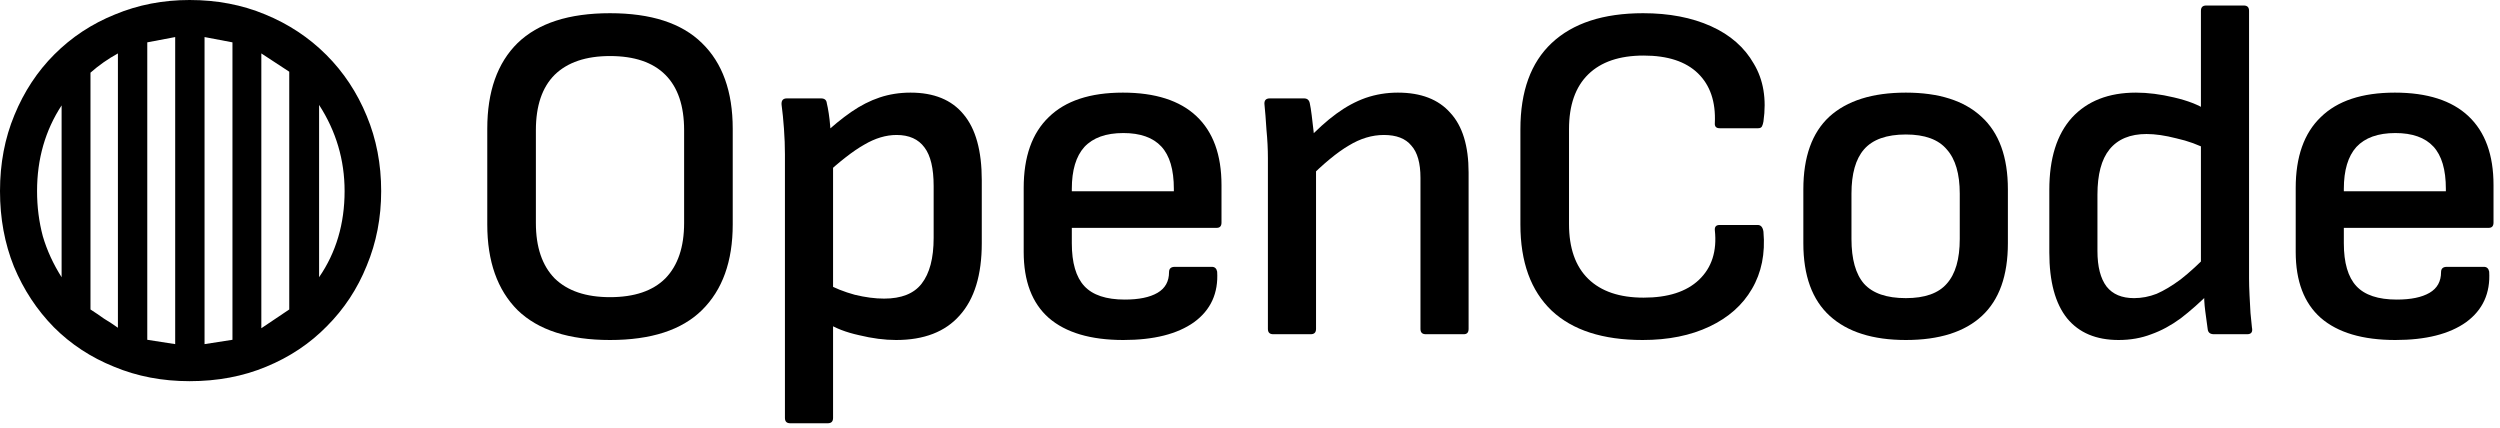
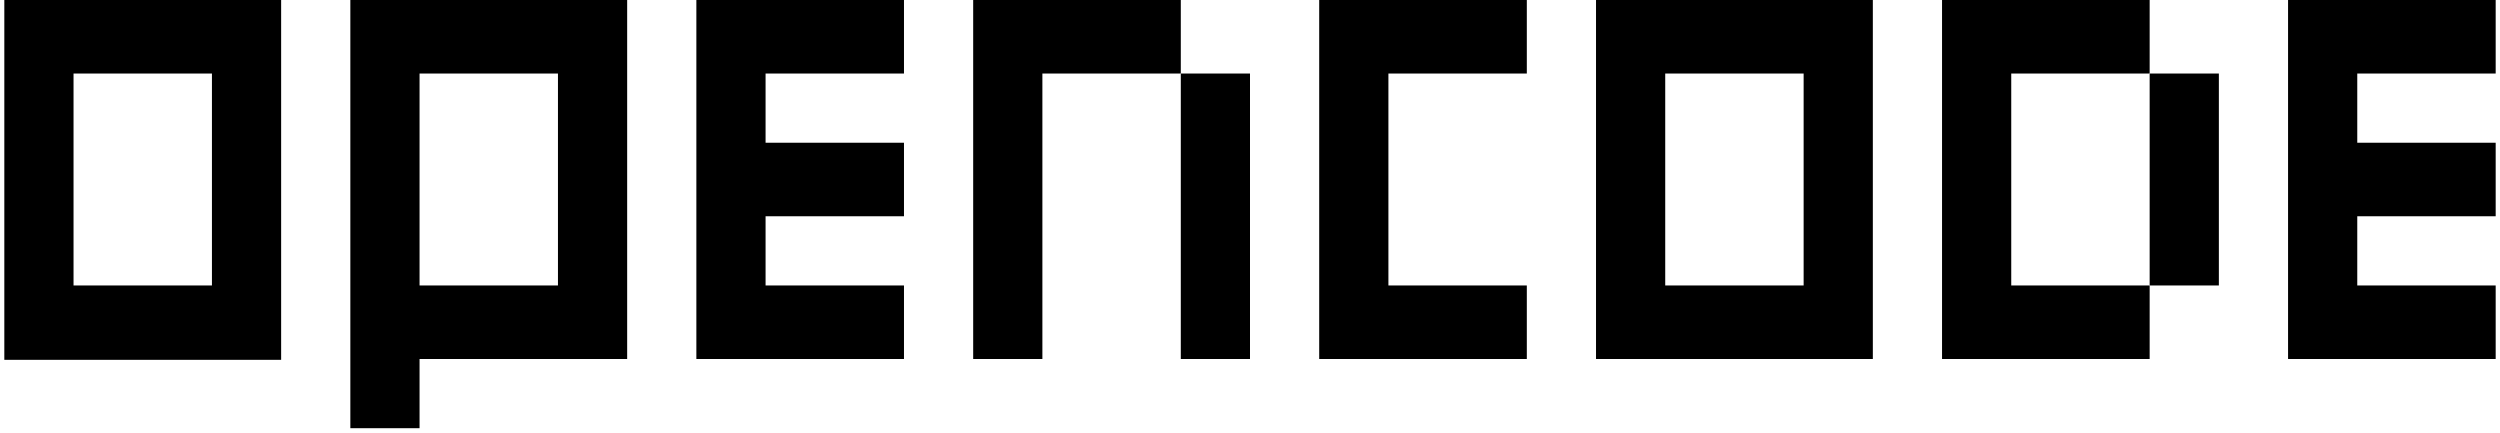
- <svg xmlns="http://www.w3.org/2000/svg" width="187" height="32" viewBox="0 0 187 32" fill="none">
-   <path d="M14.184 28.512C12.144 28.512 10.26 28.152 8.532 27.432C6.804 26.736 5.304 25.752 4.032 24.48C2.76 23.184 1.764 21.672 1.044 19.944C0.348 18.216 0 16.332 0 14.292C0 12.228 0.36 10.332 1.08 8.604C1.8 6.852 2.796 5.34 4.068 4.068C5.364 2.772 6.876 1.776 8.604 1.08C10.332 0.36 12.192 0 14.184 0C16.224 0 18.108 0.36 19.836 1.08C21.588 1.8 23.112 2.808 24.408 4.104C25.704 5.4 26.712 6.924 27.432 8.676C28.152 10.404 28.512 12.276 28.512 14.292C28.512 16.284 28.152 18.144 27.432 19.872C26.736 21.6 25.74 23.112 24.444 24.408C23.172 25.704 21.66 26.712 19.908 27.432C18.18 28.152 16.272 28.512 14.184 28.512ZM13.104 25.74V2.772L11.016 3.168V25.416L13.104 25.74ZM15.3 25.74L17.388 25.416V3.168L15.3 2.772V25.74ZM8.82 24.516V3.996C8.076 4.404 7.392 4.884 6.768 5.436V23.148C7.104 23.364 7.44 23.592 7.776 23.832C8.136 24.048 8.484 24.276 8.82 24.516ZM19.548 24.552L21.636 23.148V5.364L19.548 3.996V24.552ZM23.868 20.736C25.14 18.888 25.776 16.74 25.776 14.292C25.776 11.964 25.14 9.816 23.868 7.848V20.736ZM4.608 20.736V7.884C3.384 9.756 2.772 11.892 2.772 14.292C2.772 15.468 2.916 16.596 3.204 17.676C3.516 18.732 3.984 19.752 4.608 20.736Z" fill="black" />
-   <path d="M45.628 25.432C42.556 25.432 40.252 24.688 38.716 23.2C37.204 21.688 36.448 19.552 36.448 16.792V9.628C36.448 6.844 37.204 4.708 38.716 3.22C40.252 1.732 42.556 0.988 45.628 0.988C48.7 0.988 50.992 1.732 52.504 3.22C54.04 4.708 54.808 6.844 54.808 9.628V16.792C54.808 19.552 54.04 21.688 52.504 23.2C50.992 24.688 48.7 25.432 45.628 25.432ZM45.628 22.228C47.452 22.228 48.832 21.76 49.768 20.824C50.704 19.864 51.172 18.484 51.172 16.684V9.736C51.172 7.912 50.704 6.532 49.768 5.596C48.832 4.66 47.452 4.192 45.628 4.192C43.828 4.192 42.448 4.66 41.488 5.596C40.552 6.532 40.084 7.912 40.084 9.736V16.684C40.084 18.484 40.552 19.864 41.488 20.824C42.448 21.76 43.828 22.228 45.628 22.228Z" fill="black" />
-   <path d="M67.029 25.432C66.165 25.432 65.241 25.312 64.257 25.072C63.273 24.856 62.469 24.544 61.845 24.136L61.773 21.184C62.421 21.544 63.141 21.832 63.933 22.048C64.725 22.24 65.457 22.336 66.129 22.336C67.425 22.336 68.361 21.964 68.937 21.22C69.537 20.452 69.837 19.312 69.837 17.8V13.912C69.837 12.592 69.609 11.632 69.153 11.032C68.697 10.408 68.001 10.096 67.065 10.096C66.273 10.096 65.469 10.336 64.653 10.816C63.837 11.272 62.817 12.064 61.593 13.192L61.485 10.168C62.253 9.448 62.985 8.848 63.681 8.368C64.377 7.888 65.085 7.528 65.805 7.288C66.525 7.048 67.293 6.928 68.109 6.928C69.861 6.928 71.181 7.468 72.069 8.548C72.981 9.628 73.437 11.272 73.437 13.48V18.196C73.437 20.572 72.885 22.372 71.781 23.596C70.701 24.82 69.117 25.432 67.029 25.432ZM59.109 31.66C58.845 31.66 58.713 31.528 58.713 31.264V11.536C58.713 10.936 58.689 10.3 58.641 9.628C58.593 8.956 58.533 8.356 58.461 7.828C58.437 7.516 58.569 7.36 58.857 7.36H61.413C61.677 7.36 61.821 7.48 61.845 7.72C61.893 7.912 61.941 8.164 61.989 8.476C62.037 8.788 62.073 9.1 62.097 9.412C62.121 9.7 62.133 9.916 62.133 10.06L62.313 11.968V31.264C62.313 31.528 62.181 31.66 61.917 31.66H59.109Z" fill="black" />
-   <path d="M84.024 25.432C81.576 25.432 79.716 24.88 78.444 23.776C77.196 22.672 76.572 21.028 76.572 18.844V14.056C76.572 11.728 77.196 9.964 78.444 8.764C79.692 7.54 81.54 6.928 83.988 6.928C86.412 6.928 88.248 7.516 89.496 8.692C90.744 9.868 91.368 11.584 91.368 13.84V16.648C91.368 16.912 91.248 17.044 91.008 17.044H80.172V18.196C80.172 19.66 80.484 20.728 81.108 21.4C81.732 22.072 82.74 22.408 84.132 22.408C85.188 22.408 86.004 22.24 86.58 21.904C87.156 21.568 87.444 21.052 87.444 20.356C87.444 20.092 87.588 19.96 87.876 19.96H90.648C90.864 19.96 90.996 20.08 91.044 20.32C91.14 21.928 90.564 23.188 89.316 24.1C88.068 24.988 86.304 25.432 84.024 25.432ZM80.172 14.308H87.804V14.128C87.804 12.688 87.492 11.632 86.868 10.96C86.244 10.288 85.296 9.952 84.024 9.952C82.728 9.952 81.756 10.3 81.108 10.996C80.484 11.692 80.172 12.736 80.172 14.128V14.308Z" fill="black" />
-   <path d="M106.647 25C106.383 25 106.251 24.868 106.251 24.604V13.3C106.251 12.196 106.023 11.392 105.567 10.888C105.135 10.36 104.451 10.096 103.515 10.096C102.627 10.096 101.751 10.36 100.887 10.888C100.023 11.392 98.991 12.244 97.791 13.444L97.719 10.528C98.487 9.712 99.231 9.04 99.951 8.512C100.671 7.984 101.403 7.588 102.147 7.324C102.915 7.06 103.719 6.928 104.559 6.928C106.287 6.928 107.595 7.432 108.483 8.44C109.395 9.424 109.851 10.912 109.851 12.904V24.604C109.851 24.868 109.731 25 109.491 25H106.647ZM95.235 25C94.971 25 94.839 24.868 94.839 24.604V11.824C94.839 11.152 94.803 10.444 94.731 9.7C94.683 8.932 94.635 8.32 94.587 7.864C94.539 7.528 94.671 7.36 94.983 7.36H97.539C97.779 7.36 97.923 7.48 97.971 7.72C98.019 7.936 98.067 8.236 98.115 8.62C98.163 9.004 98.211 9.412 98.259 9.844C98.307 10.276 98.331 10.648 98.331 10.96L98.439 12.112V24.604C98.439 24.868 98.307 25 98.043 25H95.235Z" fill="black" />
-   <path d="M122.87 25.432C119.894 25.432 117.626 24.7 116.066 23.236C114.506 21.748 113.726 19.6 113.726 16.792V9.664C113.726 6.832 114.506 4.684 116.066 3.22C117.65 1.732 119.93 0.988 122.906 0.988C124.85 0.988 126.542 1.312 127.982 1.96C129.422 2.608 130.49 3.544 131.186 4.768C131.906 5.968 132.146 7.408 131.906 9.088C131.882 9.232 131.846 9.352 131.798 9.448C131.75 9.544 131.654 9.592 131.51 9.592H128.63C128.366 9.592 128.246 9.46 128.27 9.196C128.342 7.612 127.922 6.376 127.01 5.488C126.098 4.6 124.742 4.156 122.942 4.156C121.142 4.156 119.762 4.624 118.802 5.56C117.842 6.496 117.362 7.864 117.362 9.664V16.756C117.362 18.556 117.842 19.924 118.802 20.86C119.762 21.796 121.142 22.264 122.942 22.264C124.766 22.264 126.146 21.82 127.082 20.932C128.042 20.02 128.438 18.784 128.27 17.224C128.246 16.96 128.366 16.828 128.63 16.828H131.474C131.714 16.828 131.858 16.996 131.906 17.332C132.05 18.964 131.762 20.392 131.042 21.616C130.346 22.816 129.29 23.752 127.874 24.424C126.458 25.096 124.79 25.432 122.87 25.432Z" fill="black" />
-   <path d="M142.558 25.432C140.086 25.432 138.19 24.832 136.87 23.632C135.55 22.432 134.89 20.62 134.89 18.196V14.164C134.89 11.74 135.538 9.928 136.834 8.728C138.154 7.528 140.062 6.928 142.558 6.928C145.03 6.928 146.914 7.528 148.21 8.728C149.53 9.928 150.19 11.74 150.19 14.164V18.196C150.19 20.62 149.542 22.432 148.246 23.632C146.95 24.832 145.054 25.432 142.558 25.432ZM142.558 22.3C143.974 22.3 144.994 21.94 145.618 21.22C146.266 20.5 146.59 19.384 146.59 17.872V14.488C146.59 13 146.266 11.896 145.618 11.176C144.994 10.432 143.974 10.06 142.558 10.06C141.118 10.06 140.074 10.432 139.426 11.176C138.802 11.896 138.49 13 138.49 14.488V17.872C138.49 19.384 138.802 20.5 139.426 21.22C140.074 21.94 141.118 22.3 142.558 22.3Z" fill="black" />
-   <path d="M158.473 25.432C156.793 25.432 155.509 24.892 154.621 23.812C153.733 22.708 153.289 21.064 153.289 18.88V14.2C153.289 11.848 153.853 10.048 154.981 8.8C156.133 7.552 157.729 6.928 159.769 6.928C160.657 6.928 161.605 7.048 162.613 7.288C163.645 7.528 164.449 7.84 165.025 8.224L165.169 11.212C164.449 10.828 163.657 10.54 162.793 10.348C161.953 10.132 161.209 10.024 160.561 10.024C159.337 10.024 158.413 10.408 157.789 11.176C157.189 11.92 156.889 13.048 156.889 14.56V18.772C156.889 19.948 157.117 20.836 157.573 21.436C158.029 22.012 158.713 22.3 159.625 22.3C160.201 22.3 160.765 22.192 161.317 21.976C161.869 21.736 162.469 21.376 163.117 20.896C163.765 20.392 164.497 19.72 165.313 18.88L165.349 21.832C164.581 22.6 163.837 23.26 163.117 23.812C162.397 24.34 161.665 24.736 160.921 25C160.177 25.288 159.361 25.432 158.473 25.432ZM165.601 25C165.313 25 165.157 24.868 165.133 24.604C165.085 24.244 165.025 23.8 164.953 23.272C164.881 22.72 164.857 22.252 164.881 21.868L164.629 20.104V0.808C164.629 0.544 164.761 0.412 165.025 0.412H167.833C168.097 0.412 168.229 0.544 168.229 0.808V20.824C168.229 21.184 168.241 21.604 168.265 22.084C168.289 22.54 168.313 22.984 168.337 23.416C168.385 23.848 168.421 24.208 168.445 24.496C168.517 24.832 168.397 25 168.085 25H165.601Z" fill="black" />
-   <path d="M179.171 25.432C176.723 25.432 174.863 24.88 173.591 23.776C172.343 22.672 171.719 21.028 171.719 18.844V14.056C171.719 11.728 172.343 9.964 173.591 8.764C174.839 7.54 176.687 6.928 179.135 6.928C181.559 6.928 183.395 7.516 184.643 8.692C185.891 9.868 186.515 11.584 186.515 13.84V16.648C186.515 16.912 186.395 17.044 186.155 17.044H175.319V18.196C175.319 19.66 175.631 20.728 176.255 21.4C176.879 22.072 177.887 22.408 179.279 22.408C180.335 22.408 181.151 22.24 181.727 21.904C182.303 21.568 182.591 21.052 182.591 20.356C182.591 20.092 182.735 19.96 183.023 19.96H185.795C186.011 19.96 186.143 20.08 186.191 20.32C186.287 21.928 185.711 23.188 184.463 24.1C183.215 24.988 181.451 25.432 179.171 25.432ZM175.319 14.308H182.951V14.128C182.951 12.688 182.639 11.632 182.015 10.96C181.391 10.288 180.443 9.952 179.171 9.952C177.875 9.952 176.903 10.3 176.255 10.996C175.631 11.692 175.319 12.736 175.319 14.128V14.308Z" fill="black" />
+ <svg xmlns="http://www.w3.org/2000/svg" width="289" height="50" viewBox="0 0 289 50" fill="none">
+   <path d="M264.5 0H288.5V8.5H272.5V16.5H288.5V25H272.5V33H288.5V41.5H264.5V0Z" fill="black" />
+   <path d="M248.5 0H224.5V41.5H248.5V33H232.5V8.5H248.5V0Z" fill="black" />
+   <path d="M256.5 8.5H248.5V33H256.5V8.5Z" fill="black" />
+   <path fill-rule="evenodd" clip-rule="evenodd" d="M184.5 0H216.5V41.5H184.5V0ZM208.5 8.5H192.5V33H208.5V8.5Z" fill="black" />
+   <path d="M144.5 8.5H136.5V41.5H144.5V8.5Z" fill="black" />
+   <path d="M136.5 0H112.5V41.5H120.5V8.5H136.5V0Z" fill="black" />
+   <path d="M80.5 0H104.5V8.5H88.5V16.5H104.5V25H88.5V33H104.5V41.5H80.5V0Z" fill="black" />
+   <path fill-rule="evenodd" clip-rule="evenodd" d="M40.5 0H72.5V41.5H48.5V49.5H40.5V0ZM64.5 8.5H48.5V33H64.5V8.5Z" fill="black" />
+   <path fill-rule="evenodd" clip-rule="evenodd" d="M0.5 0H32.5V41.596H0.5V0ZM24.5 8.5H8.5V33H24.5V8.5Z" fill="black" />
+   <path d="M152.5 0H176.5V8.5H160.5V33H176.5V41.5H152.5V0Z" fill="black" />
</svg>
